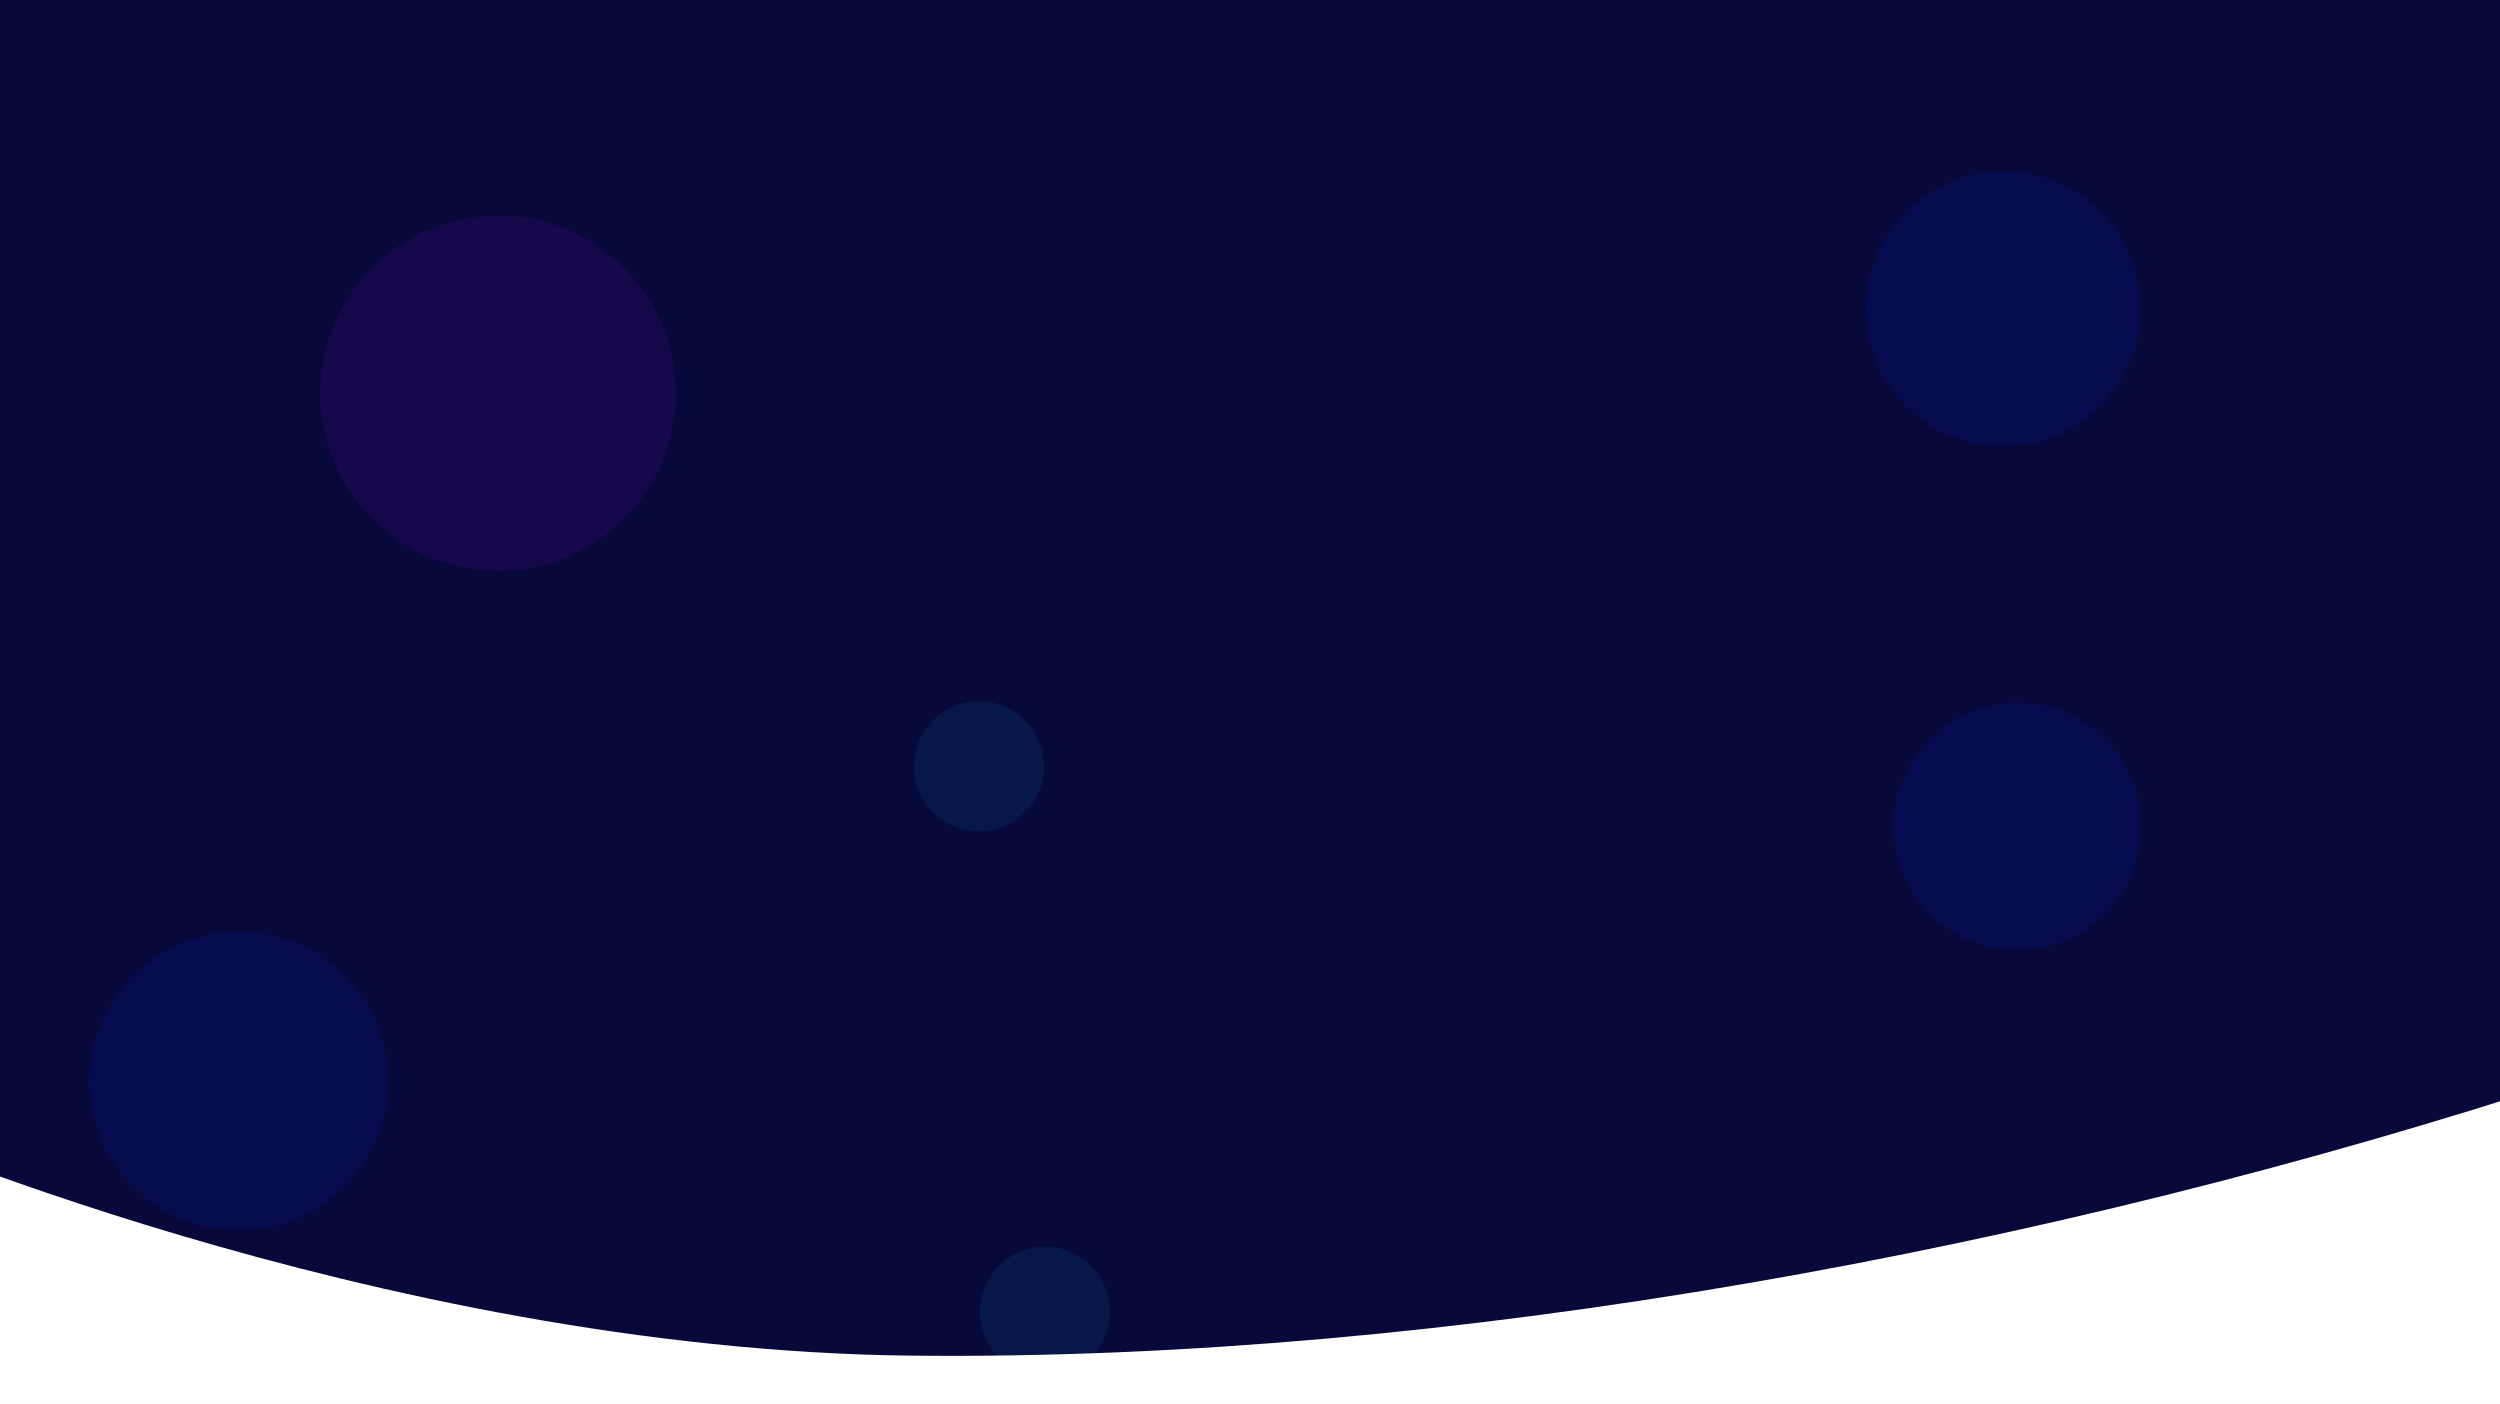
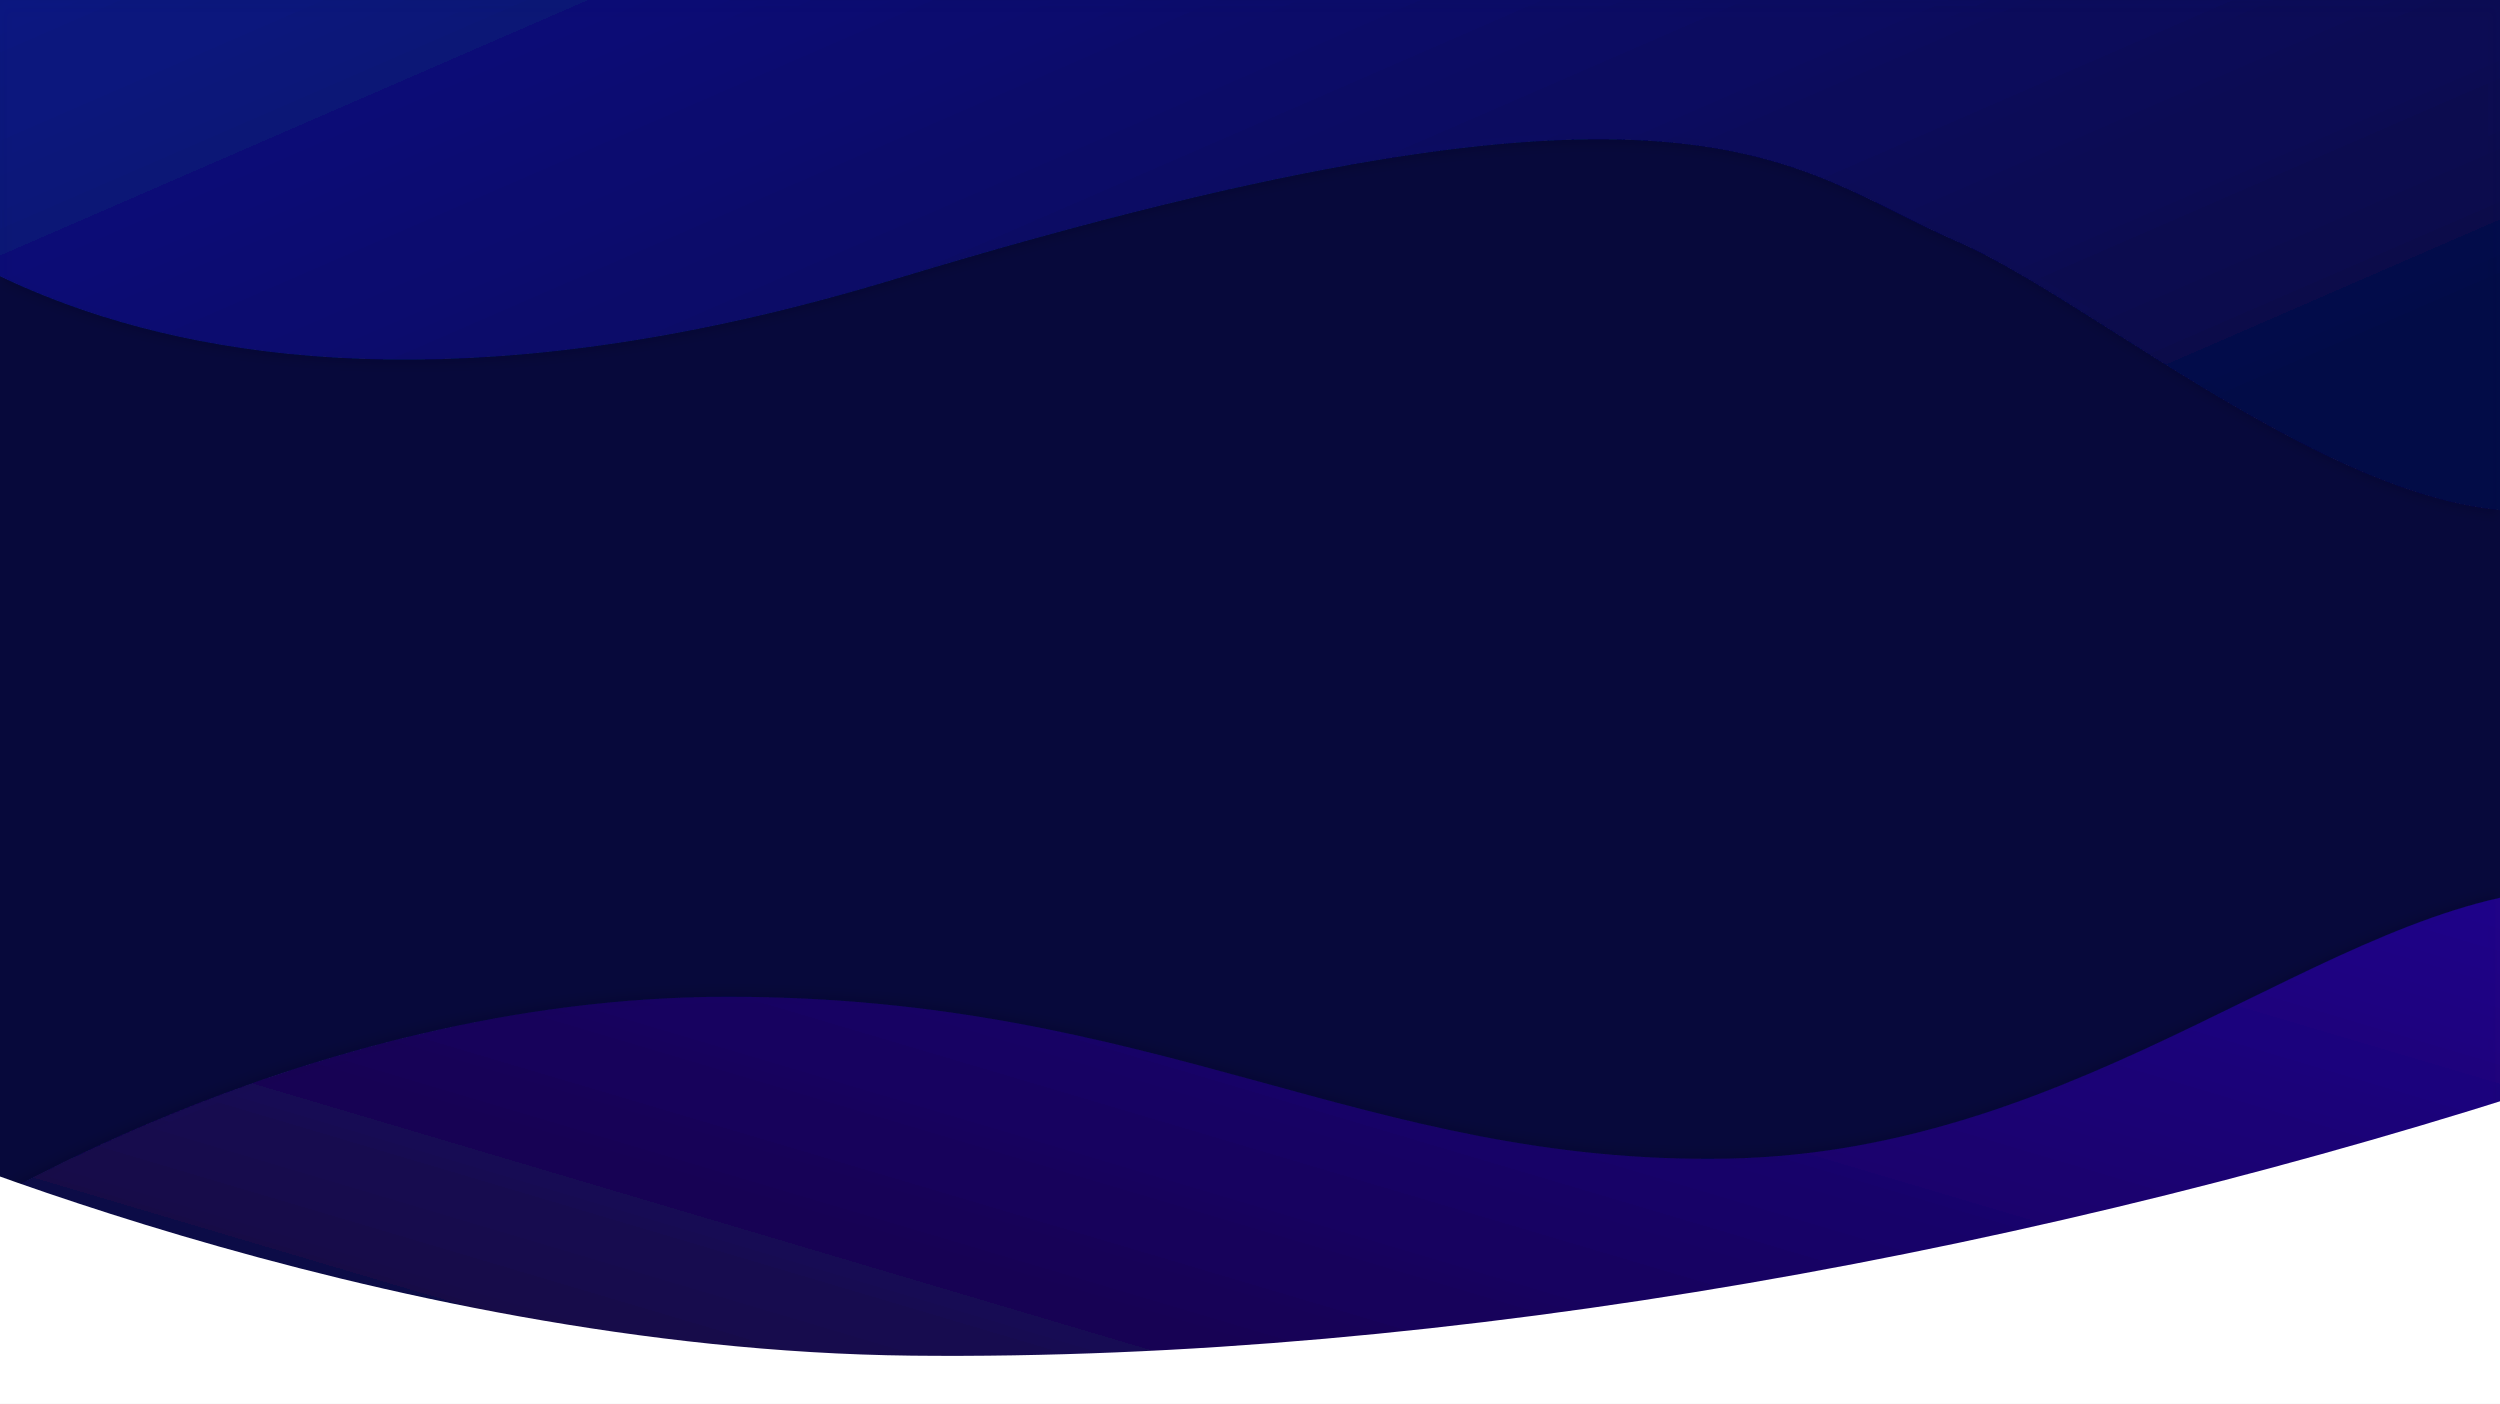
<svg xmlns="http://www.w3.org/2000/svg" viewBox="0 0 1366 767">
  <defs>
-     <style>.a{clip-path:url(#b);}.b{fill:#07093b;}.c{fill:#aa01dd;}.c,.d{opacity:0.1;}.d{fill:#0320ff;}.e{fill:#03e2ff;opacity:0.07;}.f{fill:#fff;}</style>
-     <clipPath id="b">
+     <style>.a{clip-path:url(#h);}.b{fill:#07093b;}.c,.d{opacity:0.7;}.c{fill:url(#a);}.d{fill:url(#d);}.e{fill:#fff;}.f{filter:url(#e);}.g{filter:url(#b);}</style>
+     <linearGradient id="a" x1="0.168" y1="0.892" x2="1.131" y2="0.3" gradientUnits="objectBoundingBox">
+       <stop offset="0" stop-color="#18084c" />
+       <stop offset="1" stop-color="#2700a7" />
+     </linearGradient>
+     <filter id="b" x="-43.372" y="473.39" width="1454.332" height="279.61" filterUnits="userSpaceOnUse">
+       <feOffset dy="-3" input="SourceAlpha" />
+       <feGaussianBlur stdDeviation="3" result="c" />
+       <feFlood flood-opacity="0.161" />
+       <feComposite operator="in" in2="c" />
+       <feComposite in="SourceGraphic" />
+     </filter>
+     <linearGradient id="d" x1="0.992" y1="0.5" x2="0.01" y2="0.04" gradientUnits="objectBoundingBox">
+       <stop offset="0" stop-color="#060b4f" />
+       <stop offset="1" stop-color="#121da3" />
+     </linearGradient>
+     <filter id="e" x="-111.57" y="-43.167" width="1572.976" height="334.572" filterUnits="userSpaceOnUse">
+       <feOffset dy="3" input="SourceAlpha" />
+       <feGaussianBlur stdDeviation="3" result="f" />
+       <feFlood flood-opacity="0.161" />
+       <feComposite operator="in" in2="f" />
+       <feComposite in="SourceGraphic" />
+     </filter>
+     <clipPath id="h">
      <rect width="1366" height="767" />
    </clipPath>
  </defs>
-   <g id="a" class="a">
+   <g id="g" class="a">
    <rect class="b" width="1366" height="752" />
-     <ellipse class="c" cx="97.093" cy="97.093" rx="97.093" ry="97.093" transform="translate(175.048 117.796)" />
-     <ellipse class="d" cx="75.051" cy="75.051" rx="75.051" ry="75.051" transform="translate(1019.492 93.67)" />
-     <circle class="d" cx="67.564" cy="67.564" r="67.564" transform="translate(1034.689 383.937)" />
-     <ellipse class="d" cx="81.578" cy="81.578" rx="81.578" ry="81.578" transform="translate(48.892 509.065)" />
-     <circle class="e" cx="35.534" cy="35.534" r="35.534" transform="translate(535.409 681.194)" />
-     <circle class="e" cx="35.534" cy="35.534" r="35.534" transform="translate(499.409 383.194)" />
-     <path class="f" d="M831.357,2079.188s283.864,125.781,577.891,128.87,622.12-58.216,905.65-151.09c34.865,139.537,32.048,271.136,32.048,271.136H831.357Z" transform="translate(-911 -1467.326)" />
+     <g class="g" transform="matrix(1, 0, 0, 1, 0, 0)">
+       <path class="c" d="M-1533.064,2235.434v-74.092s196.138-128.152,431.7-128.268,348.562,91.815,545.974,88.445,330.087-140.484,458.661-147.7c-.192,95.068,0,261.61,0,261.61Z" transform="translate(1498.69 -1488.43)" />
+     </g>
+     <g class="f" transform="matrix(1, 0, 0, 1, 0, 0)">
+       <path class="d" d="M-2115.57,1184.679s153.484,210.679,591.351,77.891,487.913-60.576,580.207-20.743,280.909,213.137,383.417,120.888c-1.311-96.08,0-289.881,0-289.881H-2115.57Z" transform="translate(2013 -1110)" />
+     </g>
+     <path class="e" d="M831.357,2079.188s283.864,125.781,577.891,128.87,622.12-58.216,905.65-151.09c34.865,139.537,32.048,271.136,32.048,271.136H831.357Z" transform="translate(-911 -1467.326)" />
  </g>
</svg>
